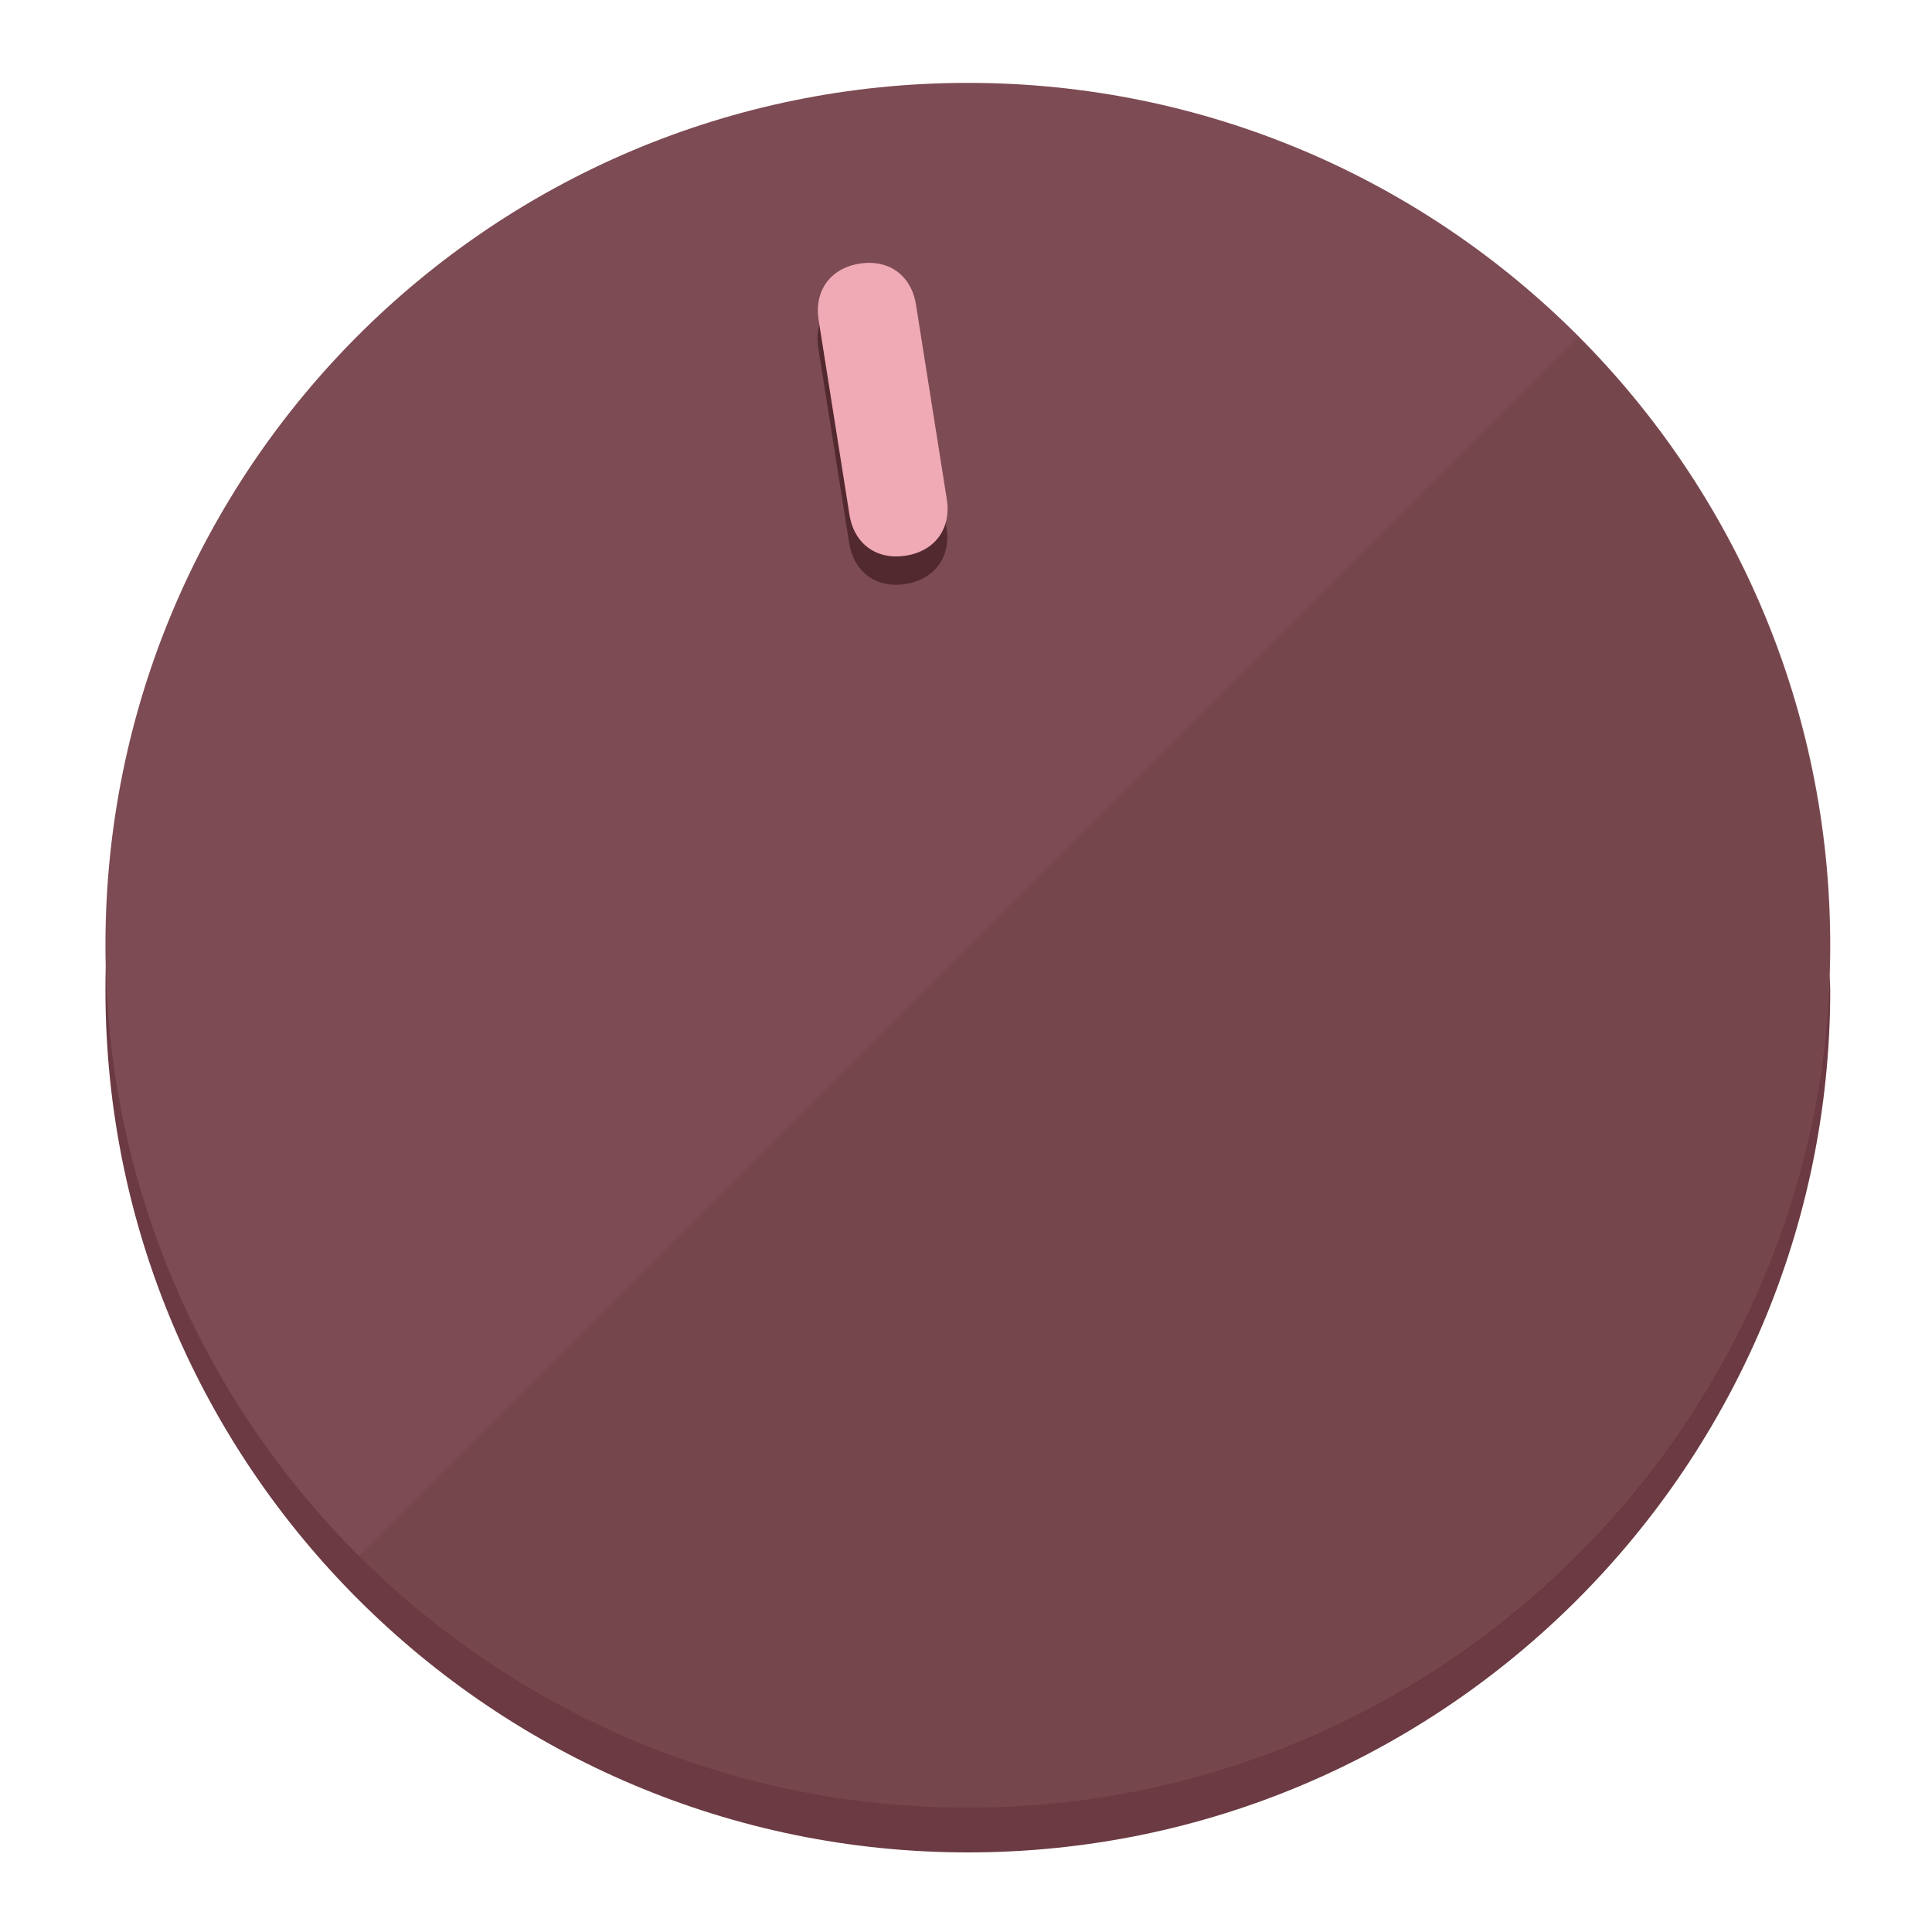
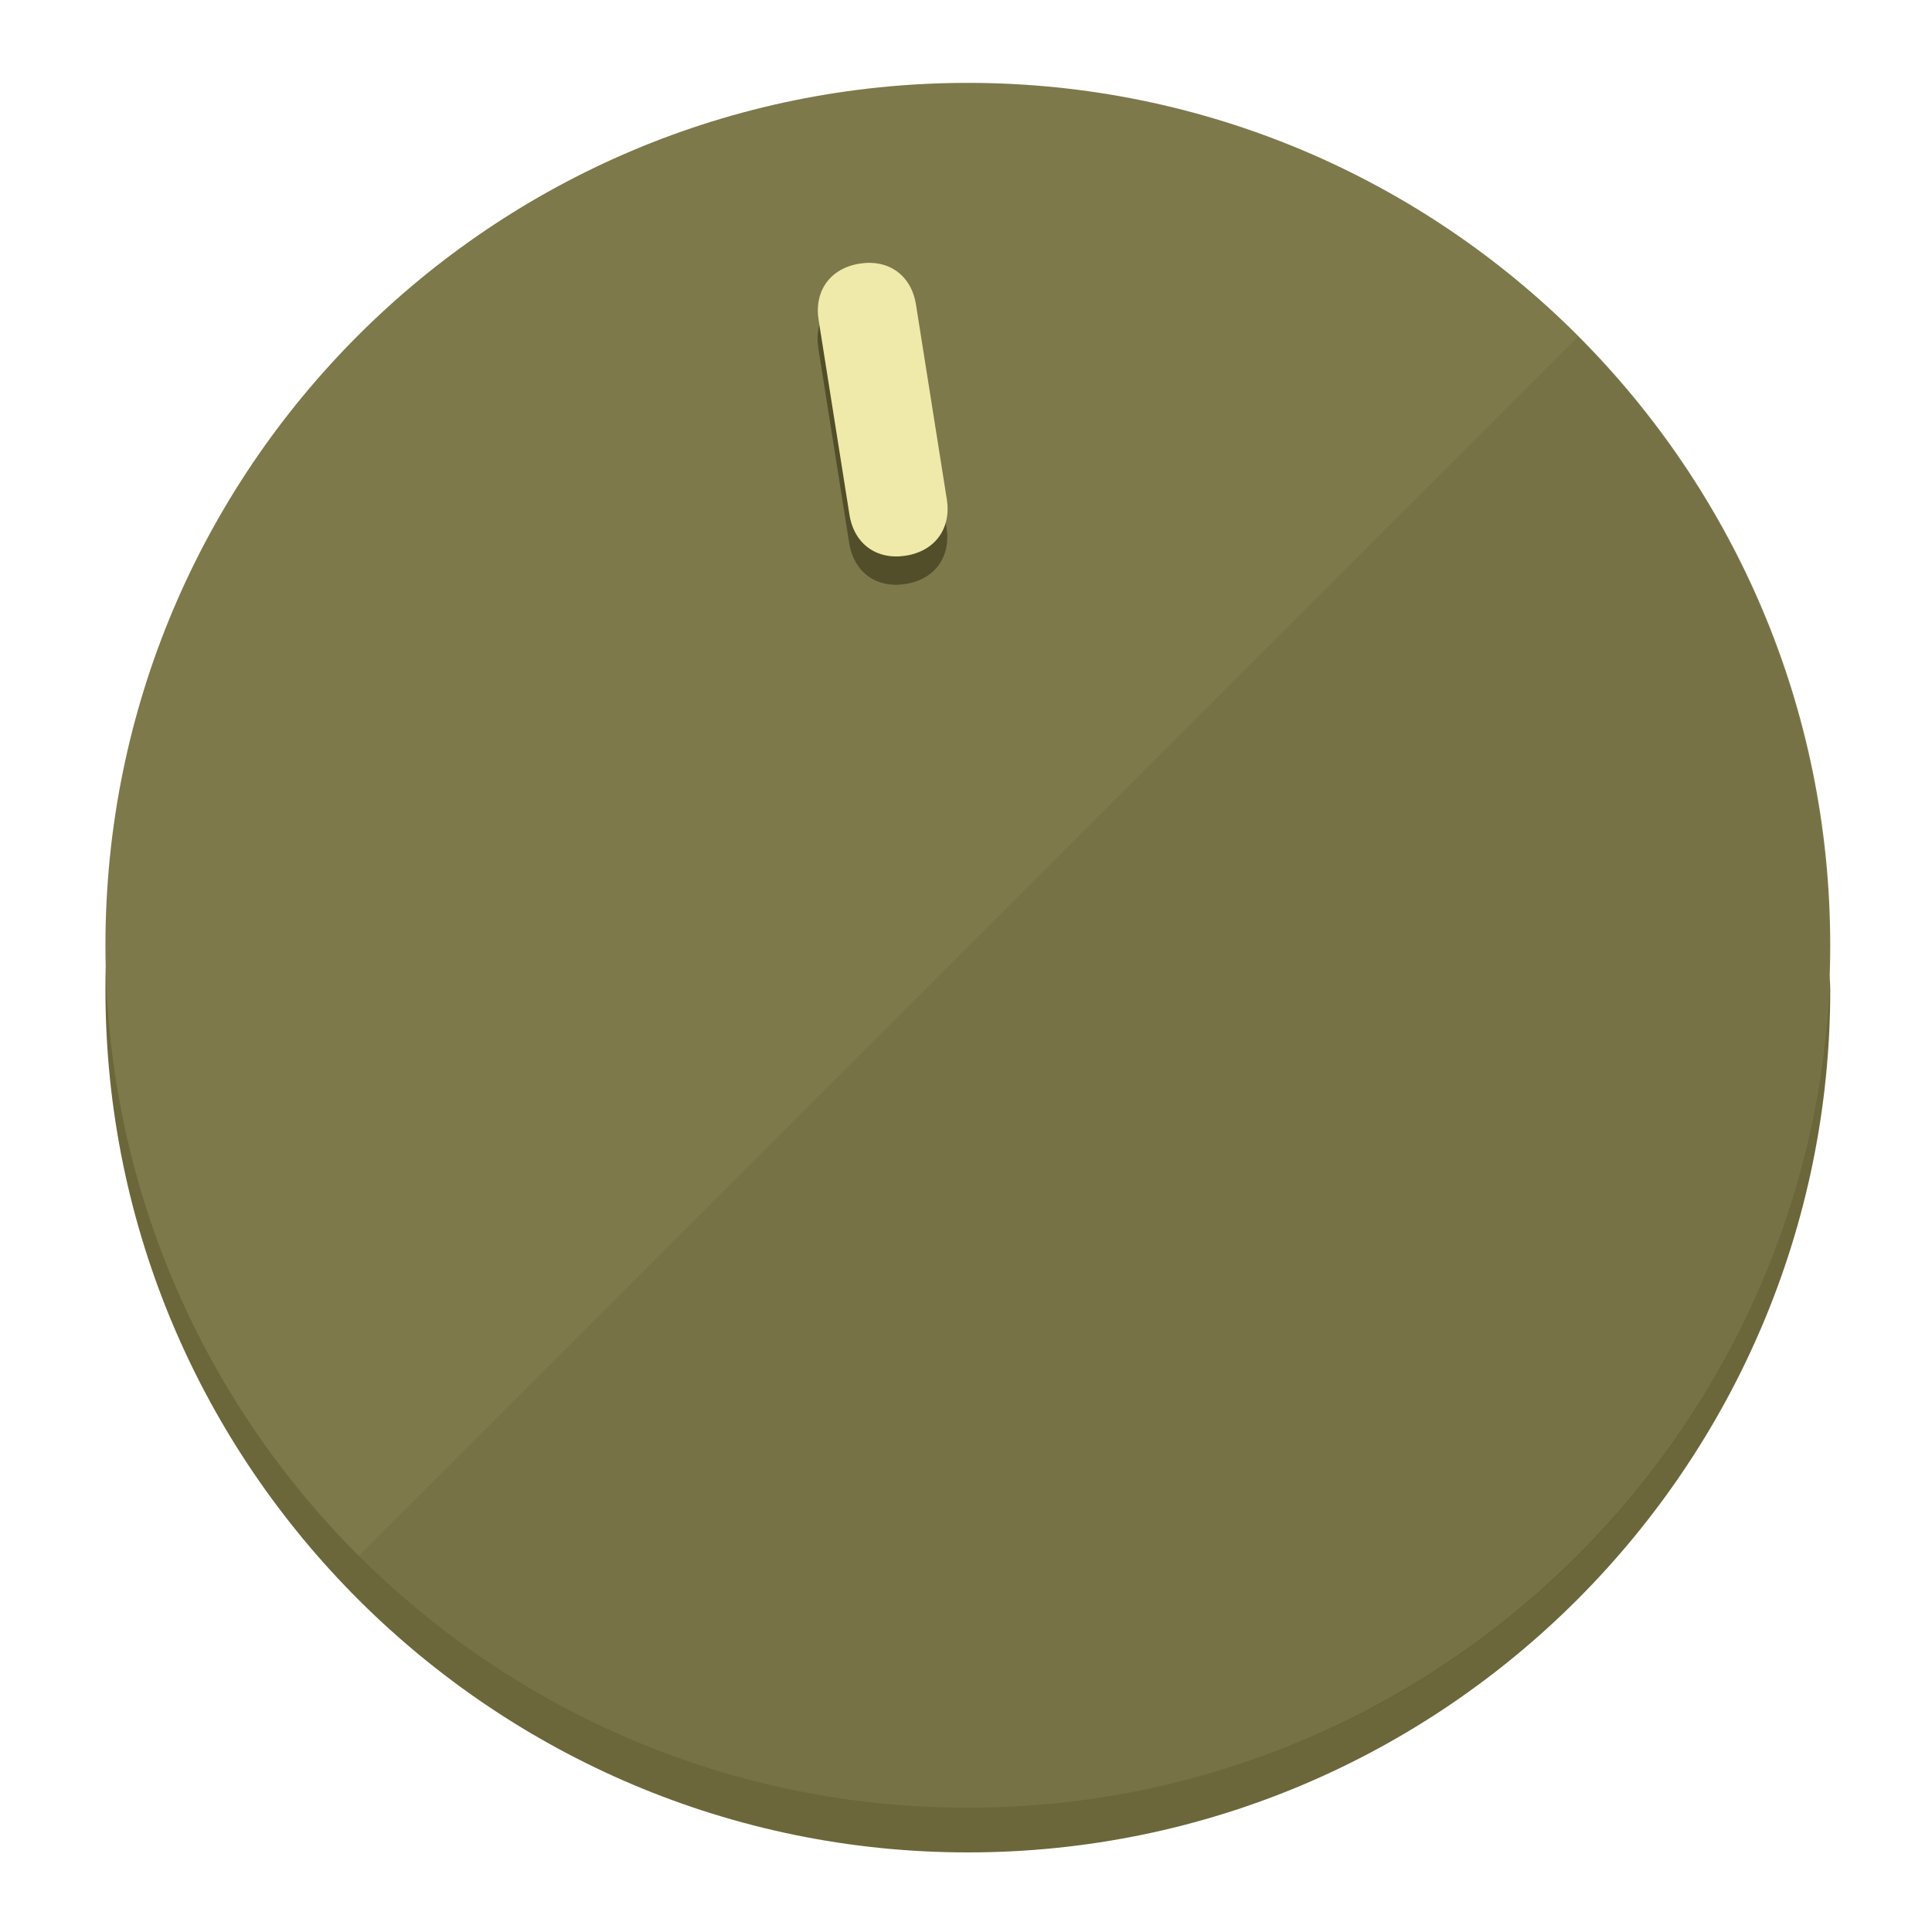
<svg xmlns="http://www.w3.org/2000/svg" height="120px" width="120px" version="1.1" id="Layer_1" viewBox="0 0 496.8 496.8" xml:space="preserve">
  <defs id="defs23" />
  <g id="g3158">
-     <path style="display:inline;fill:#6B3A42;fill-opacity:1;stroke-width:1.584" d="m 248.875,445.92 c 116.582,0 212.89,-91.238 220.493,-205.286 0,5.069 1.267,8.87 1.267,13.939 0,121.651 -98.842,221.76 -221.76,221.76 -121.651,0 -221.76,-98.842 -221.76,-221.76 0,-5.069 0,-8.87 1.267,-13.939 7.603,114.048 103.91,205.286 220.493,205.286 z" id="path8" />
-     <circle style="display:inline;fill:#7D4B53;fill-opacity:1;stroke-width:1.584" cx="248.875" cy="243.071" r="221.76" id="circle12" />
-     <path style="display:inline;fill:#52292F;fill-opacity:0.154;stroke-width:1.587" d="m 405.744,86.606 c 86.308,86.308 86.308,227.193 0,313.5 -86.308,86.308 -227.193,86.308 -313.5,0" id="path14" />
+     <path style="display:inline;fill:#6B673A;fill-opacity:1;stroke-width:1.584" d="m 248.875,445.92 c 116.582,0 212.89,-91.238 220.493,-205.286 0,5.069 1.267,8.87 1.267,13.939 0,121.651 -98.842,221.76 -221.76,221.76 -121.651,0 -221.76,-98.842 -221.76,-221.76 0,-5.069 0,-8.87 1.267,-13.939 7.603,114.048 103.91,205.286 220.493,205.286 z" id="path8" />
+     <circle style="display:inline;fill:#7D794B;fill-opacity:1;stroke-width:1.584" cx="248.875" cy="243.071" r="221.76" id="circle12" />
+     <path style="display:inline;fill:#524E29;fill-opacity:0.154;stroke-width:1.587" d="m 405.744,86.606 c 86.308,86.308 86.308,227.193 0,313.5 -86.308,86.308 -227.193,86.308 -313.5,0" id="path14" />
  </g>
  <g id="g3198">
    <circle style="display:none;fill:#000000;fill-opacity:0;stroke-width:1.584" cx="207.304" cy="279.452" r="221.76" id="circle12-3" transform="rotate(-9)" />
-     <path style="display:inline;fill:#52292F;fill-opacity:1;stroke-width:1.584" d="m 243.395,135.669 c 1.189,7.51 -3.024,13.309 -10.534,14.498 v 0 c -7.51,1.189 -13.309,-3.024 -14.498,-10.534 l -7.929,-50.064 c -1.189,-7.51 3.024,-13.309 10.534,-14.498 v 0 c 7.51,-1.189 13.309,3.024 14.498,10.534 z" id="path3789" />
-     <path style="display:inline;fill:#F0AAB5;stroke-width:1.584" d="m 243.465,128.388 c 1.189,7.51 -3.024,13.309 -10.534,14.498 v 0 c -7.51,1.189 -13.309,-3.024 -14.498,-10.534 l -7.929,-50.064 c -1.189,-7.51 3.024,-13.309 10.534,-14.498 v 0 c 7.51,-1.189 13.309,3.024 14.498,10.534 z" id="path915" />
+     <path style="display:inline;fill:#524E29;fill-opacity:1;stroke-width:1.584" d="m 243.395,135.669 c 1.189,7.51 -3.024,13.309 -10.534,14.498 v 0 c -7.51,1.189 -13.309,-3.024 -14.498,-10.534 l -7.929,-50.064 c -1.189,-7.51 3.024,-13.309 10.534,-14.498 v 0 c 7.51,-1.189 13.309,3.024 14.498,10.534 z" id="path3789" />
+     <path style="display:inline;fill:#F0EAAA;stroke-width:1.584" d="m 243.465,128.388 c 1.189,7.51 -3.024,13.309 -10.534,14.498 v 0 c -7.51,1.189 -13.309,-3.024 -14.498,-10.534 l -7.929,-50.064 c -1.189,-7.51 3.024,-13.309 10.534,-14.498 v 0 c 7.51,-1.189 13.309,3.024 14.498,10.534 z" id="path915" />
  </g>
</svg>
